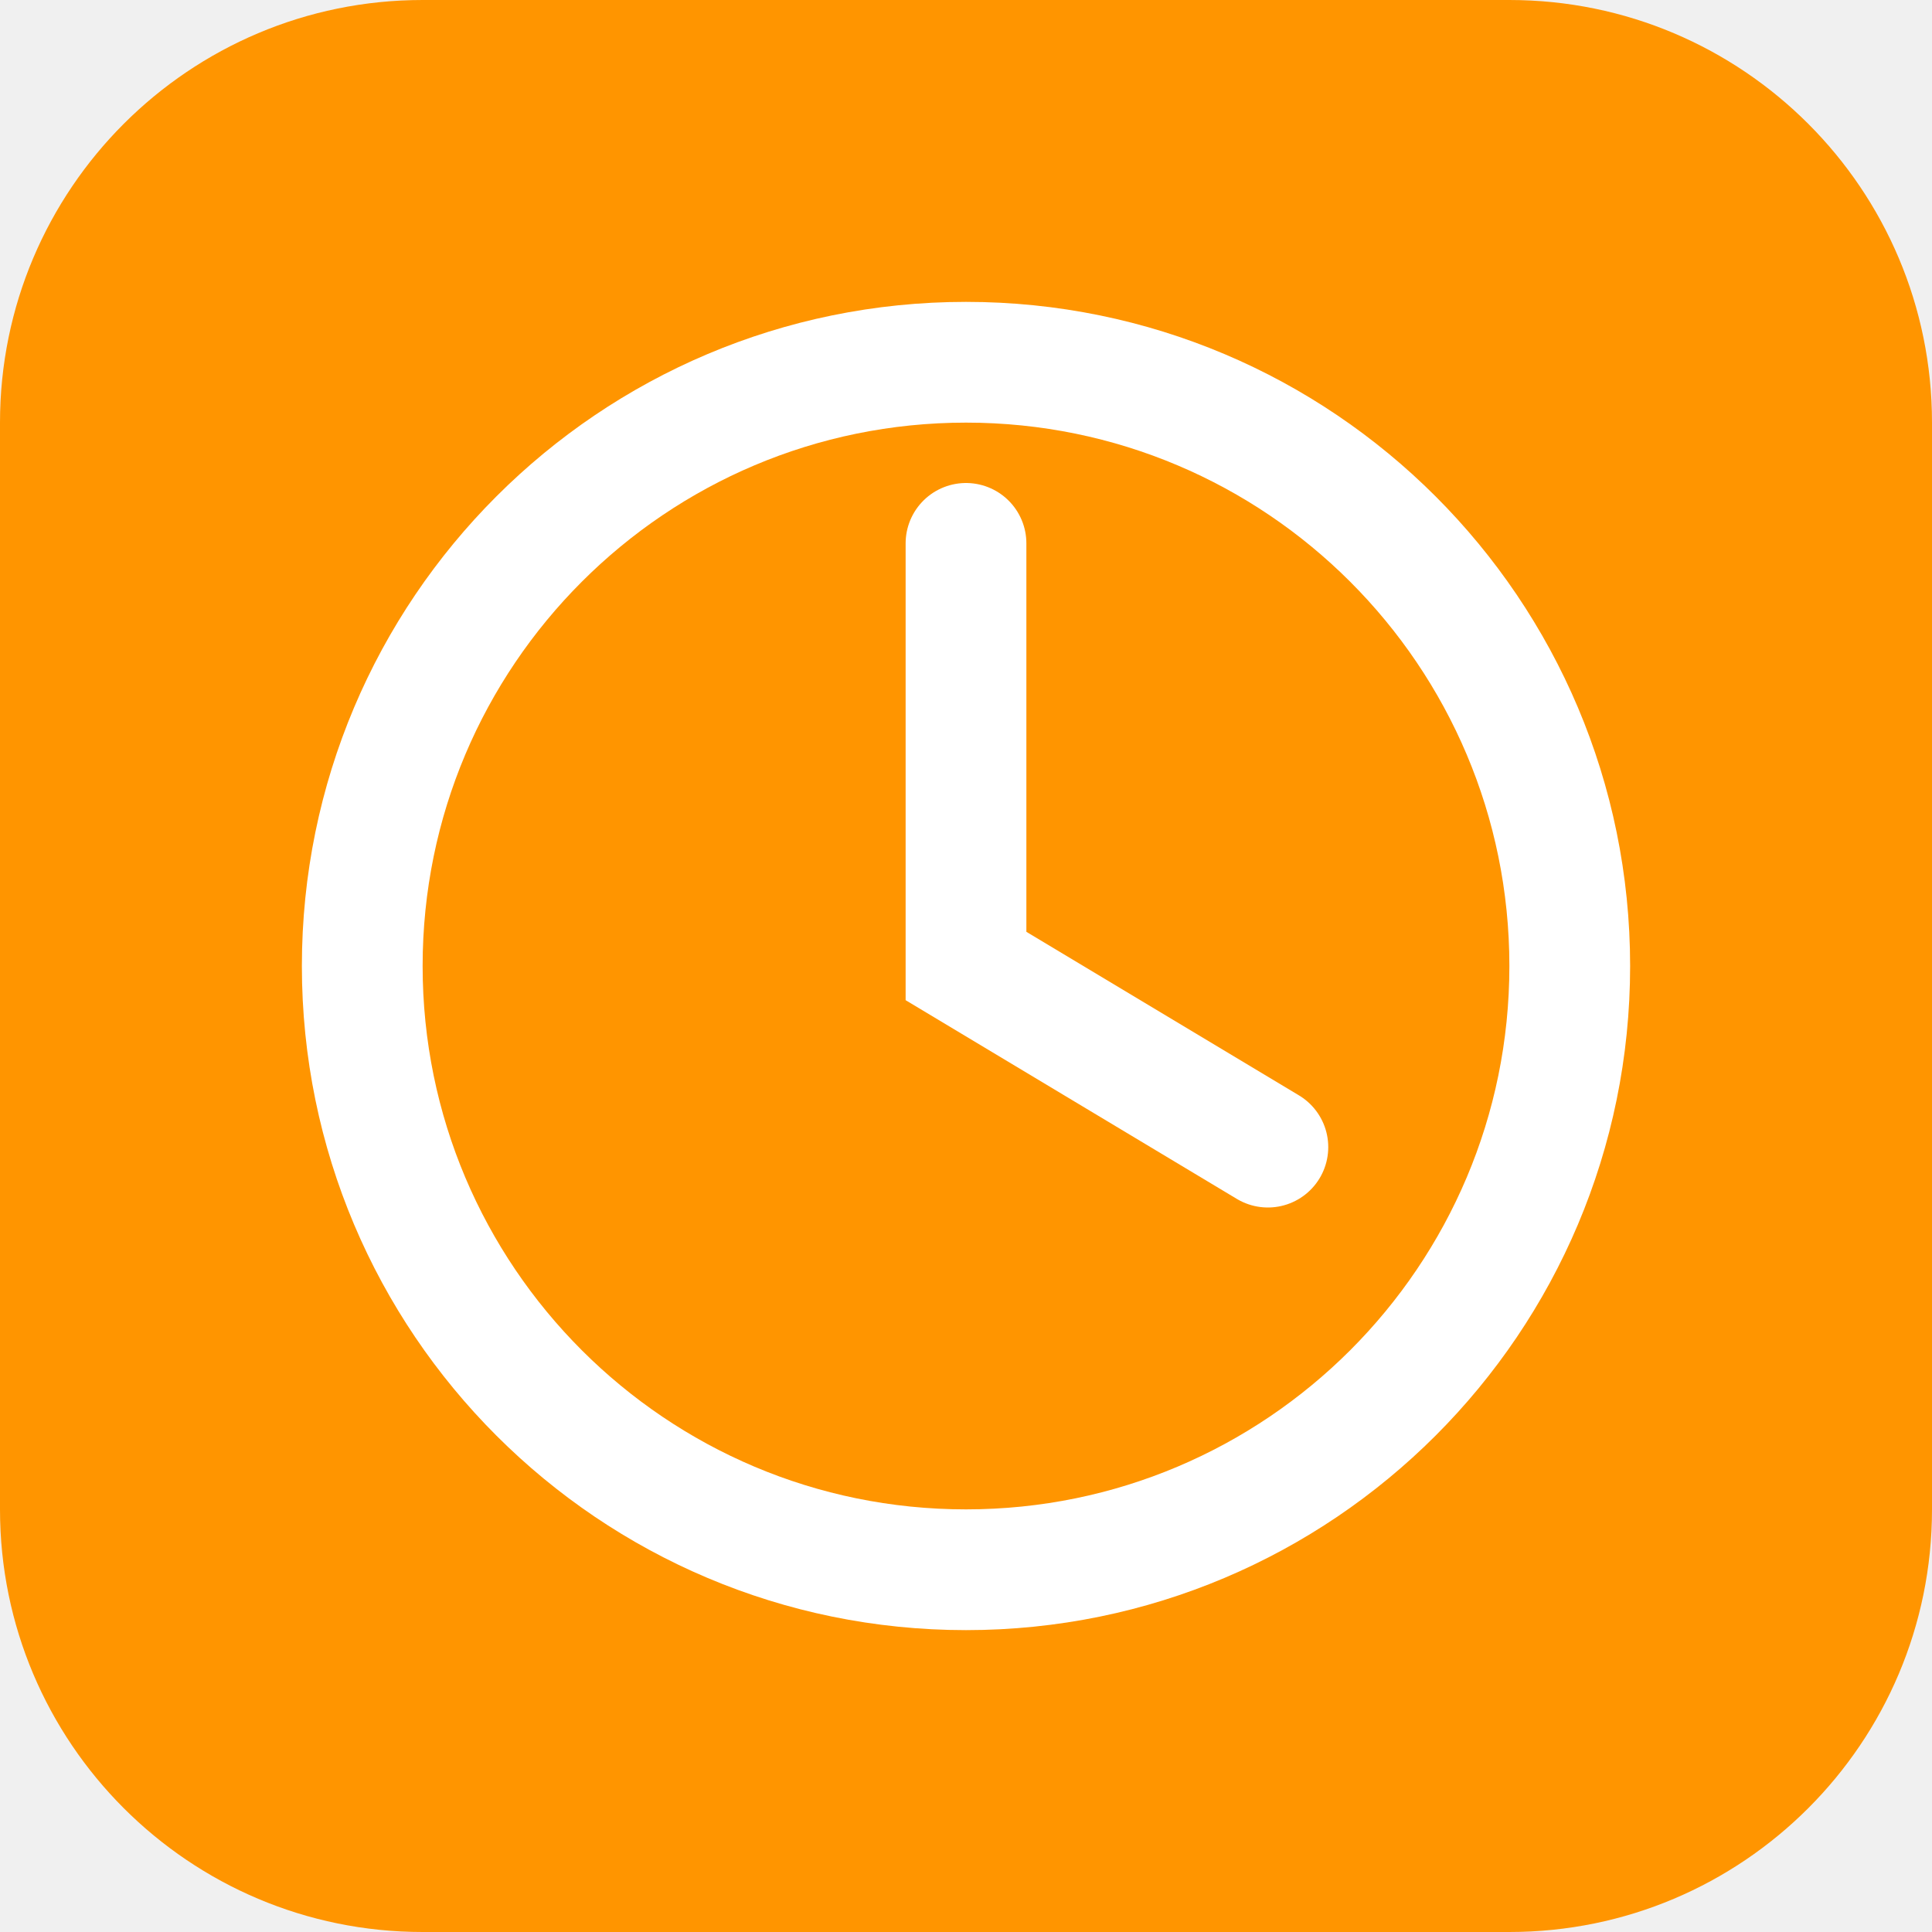
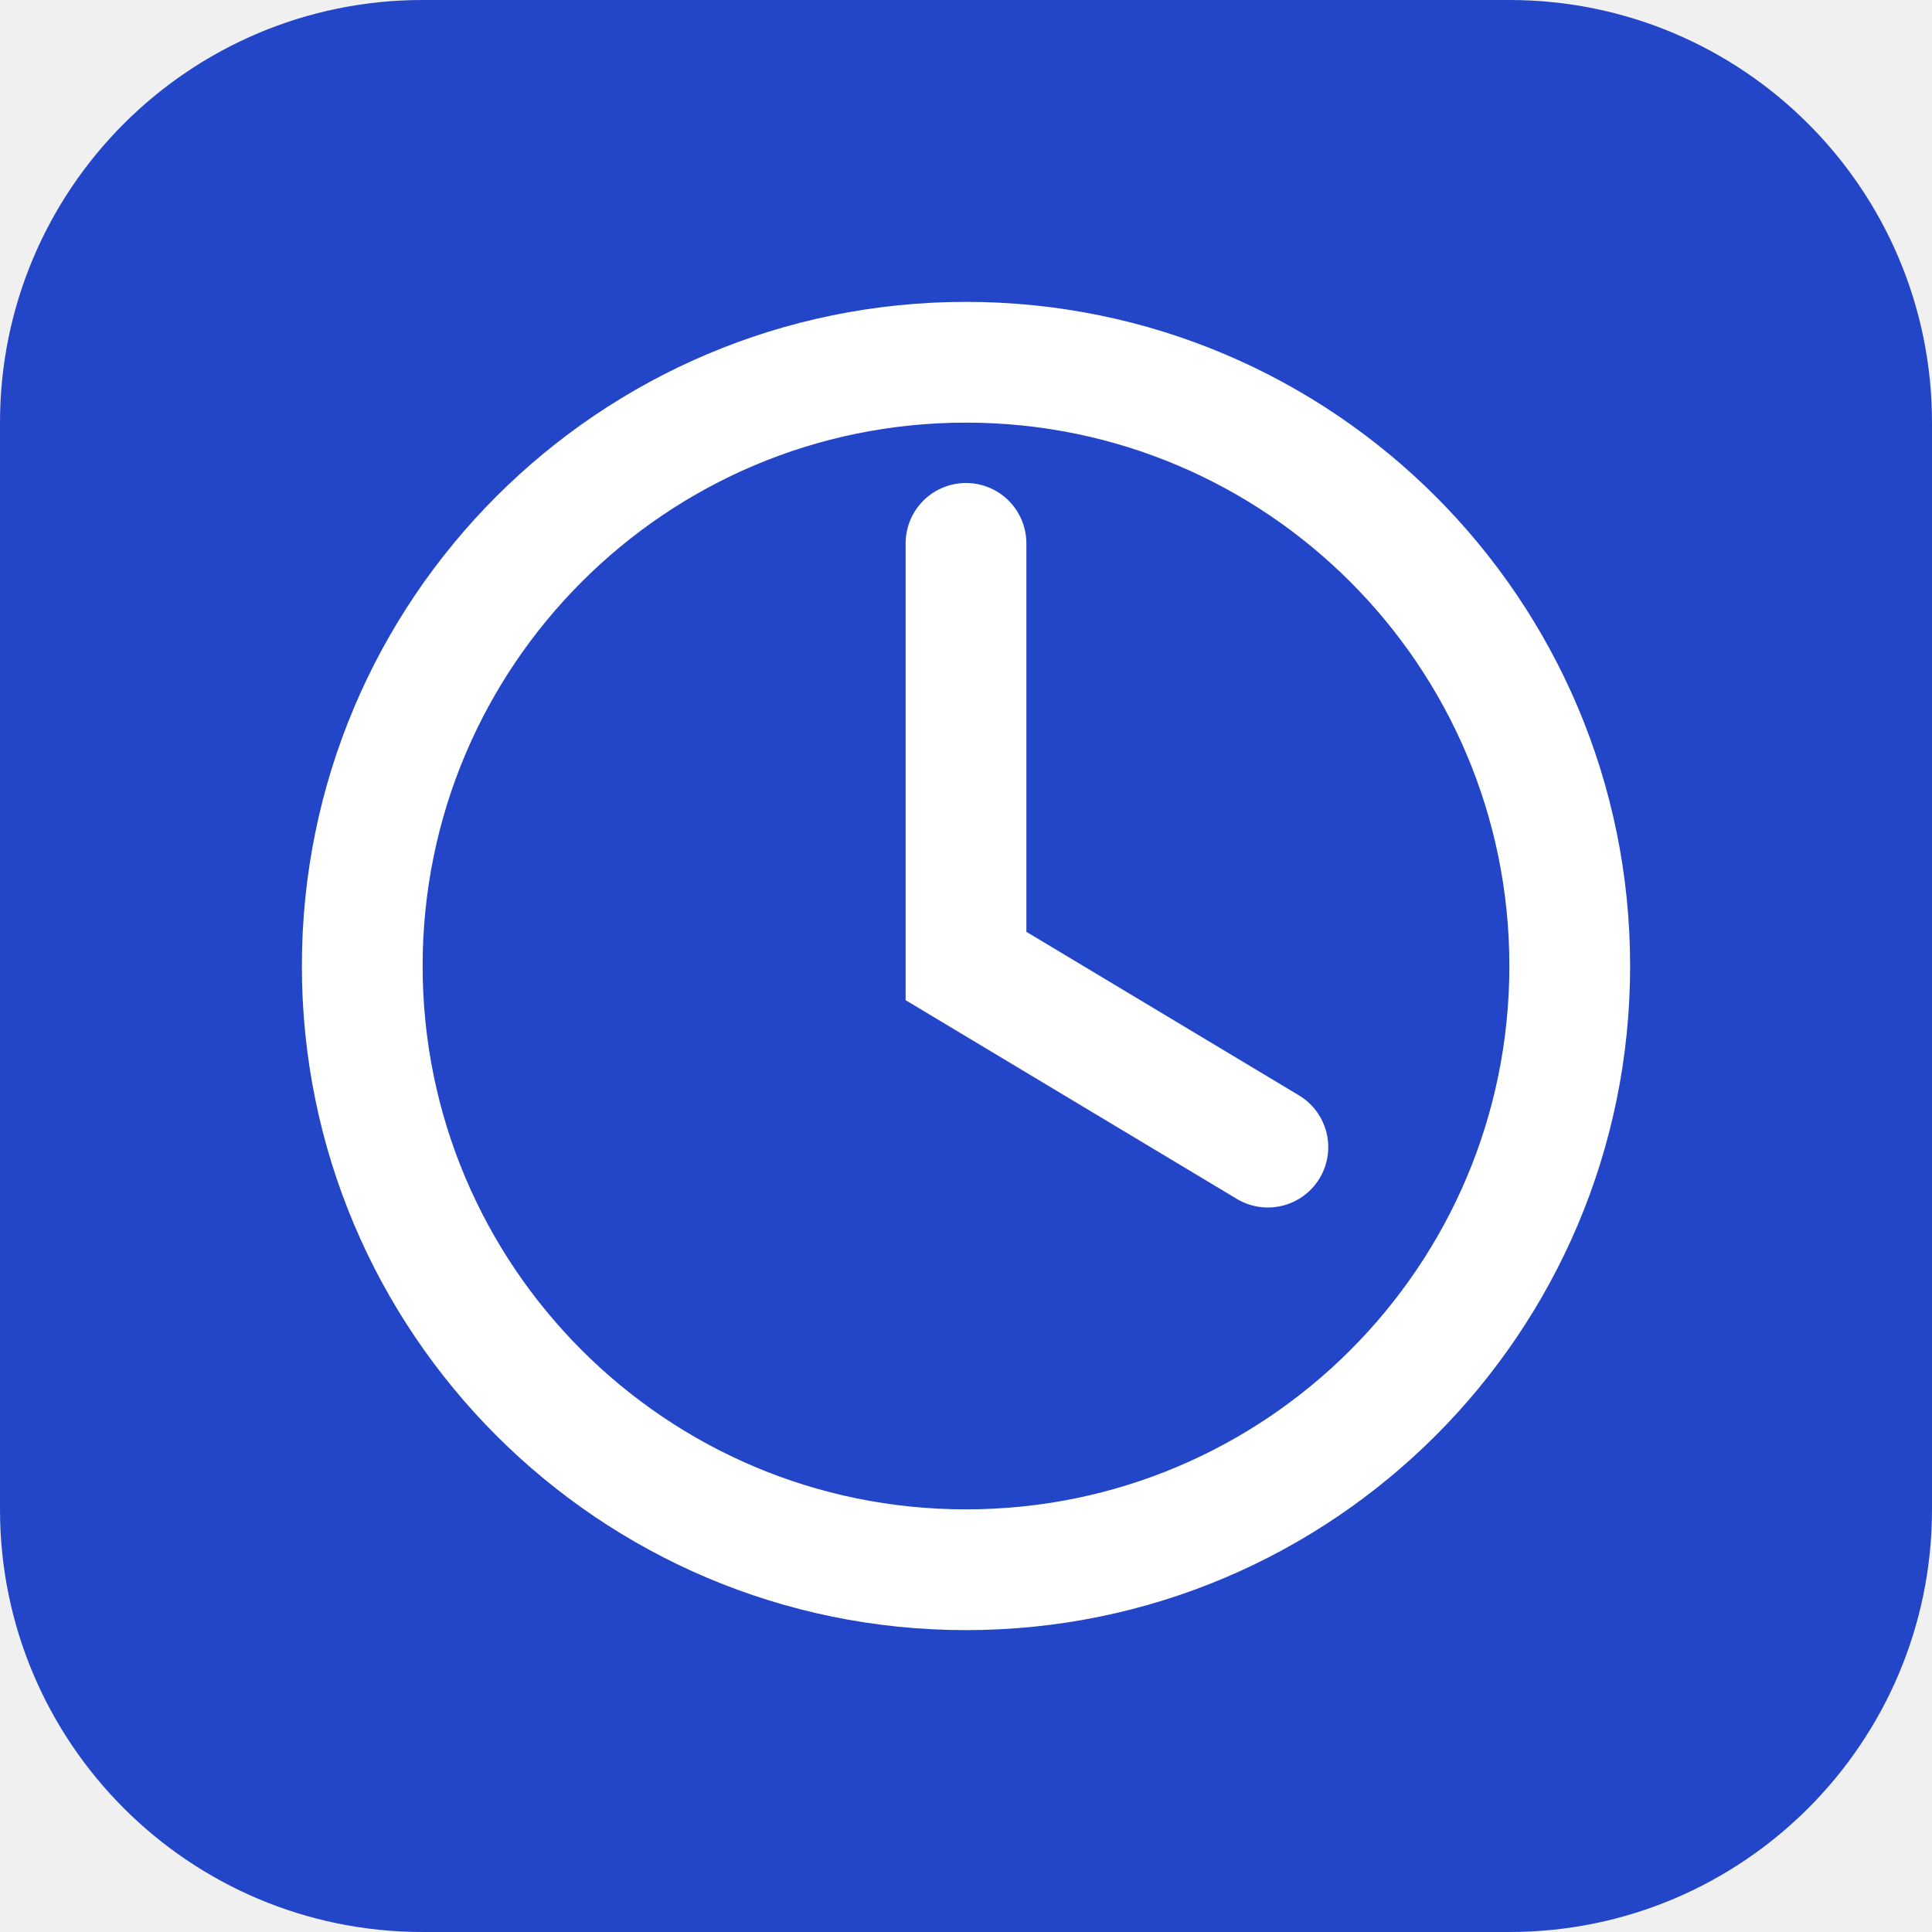
<svg xmlns="http://www.w3.org/2000/svg" viewBox="0 0 64 64">
-   <rect width="64" height="64" rx="14" fill="#ff9500" />
+   <rect width="64" height="64" rx="14" fill="#2346c8" />
  <circle cx="32" cy="32" r="20" fill="none" stroke="#fff" stroke-width="4" />
  <path d="M32 18 V32 L42 38" fill="none" stroke="#fff" stroke-width="4" stroke-linecap="round" />
</svg>
